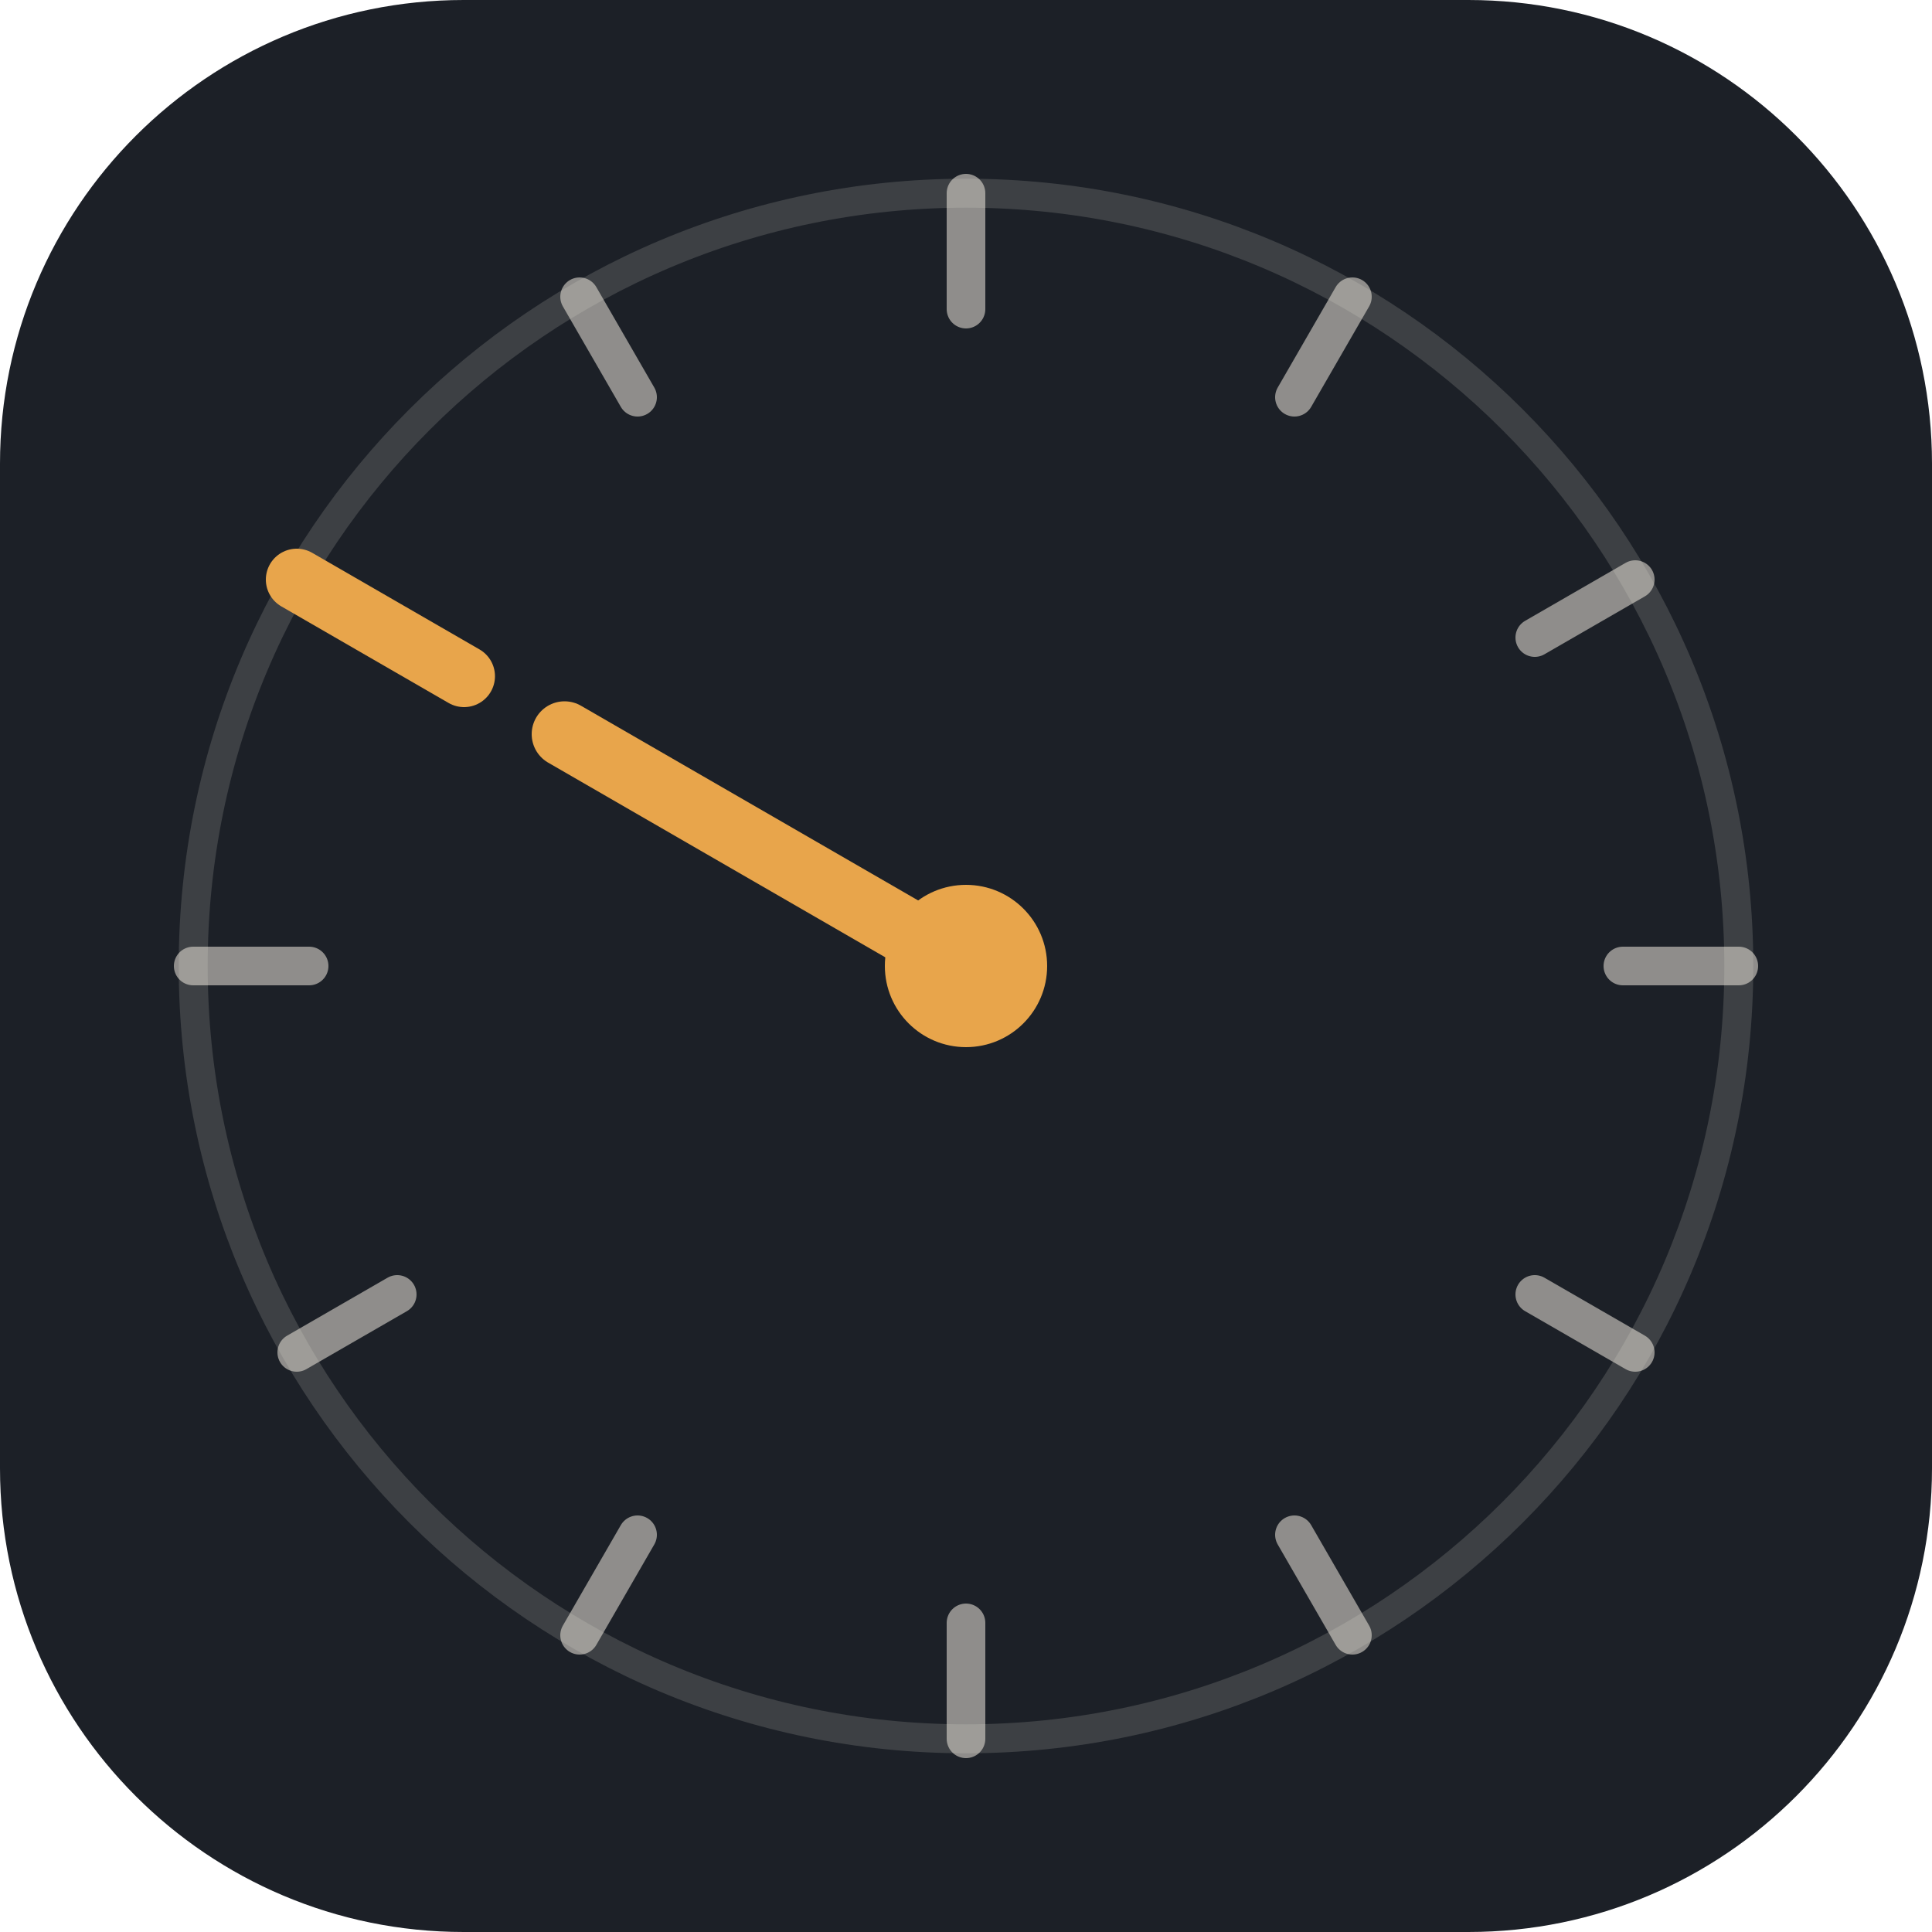
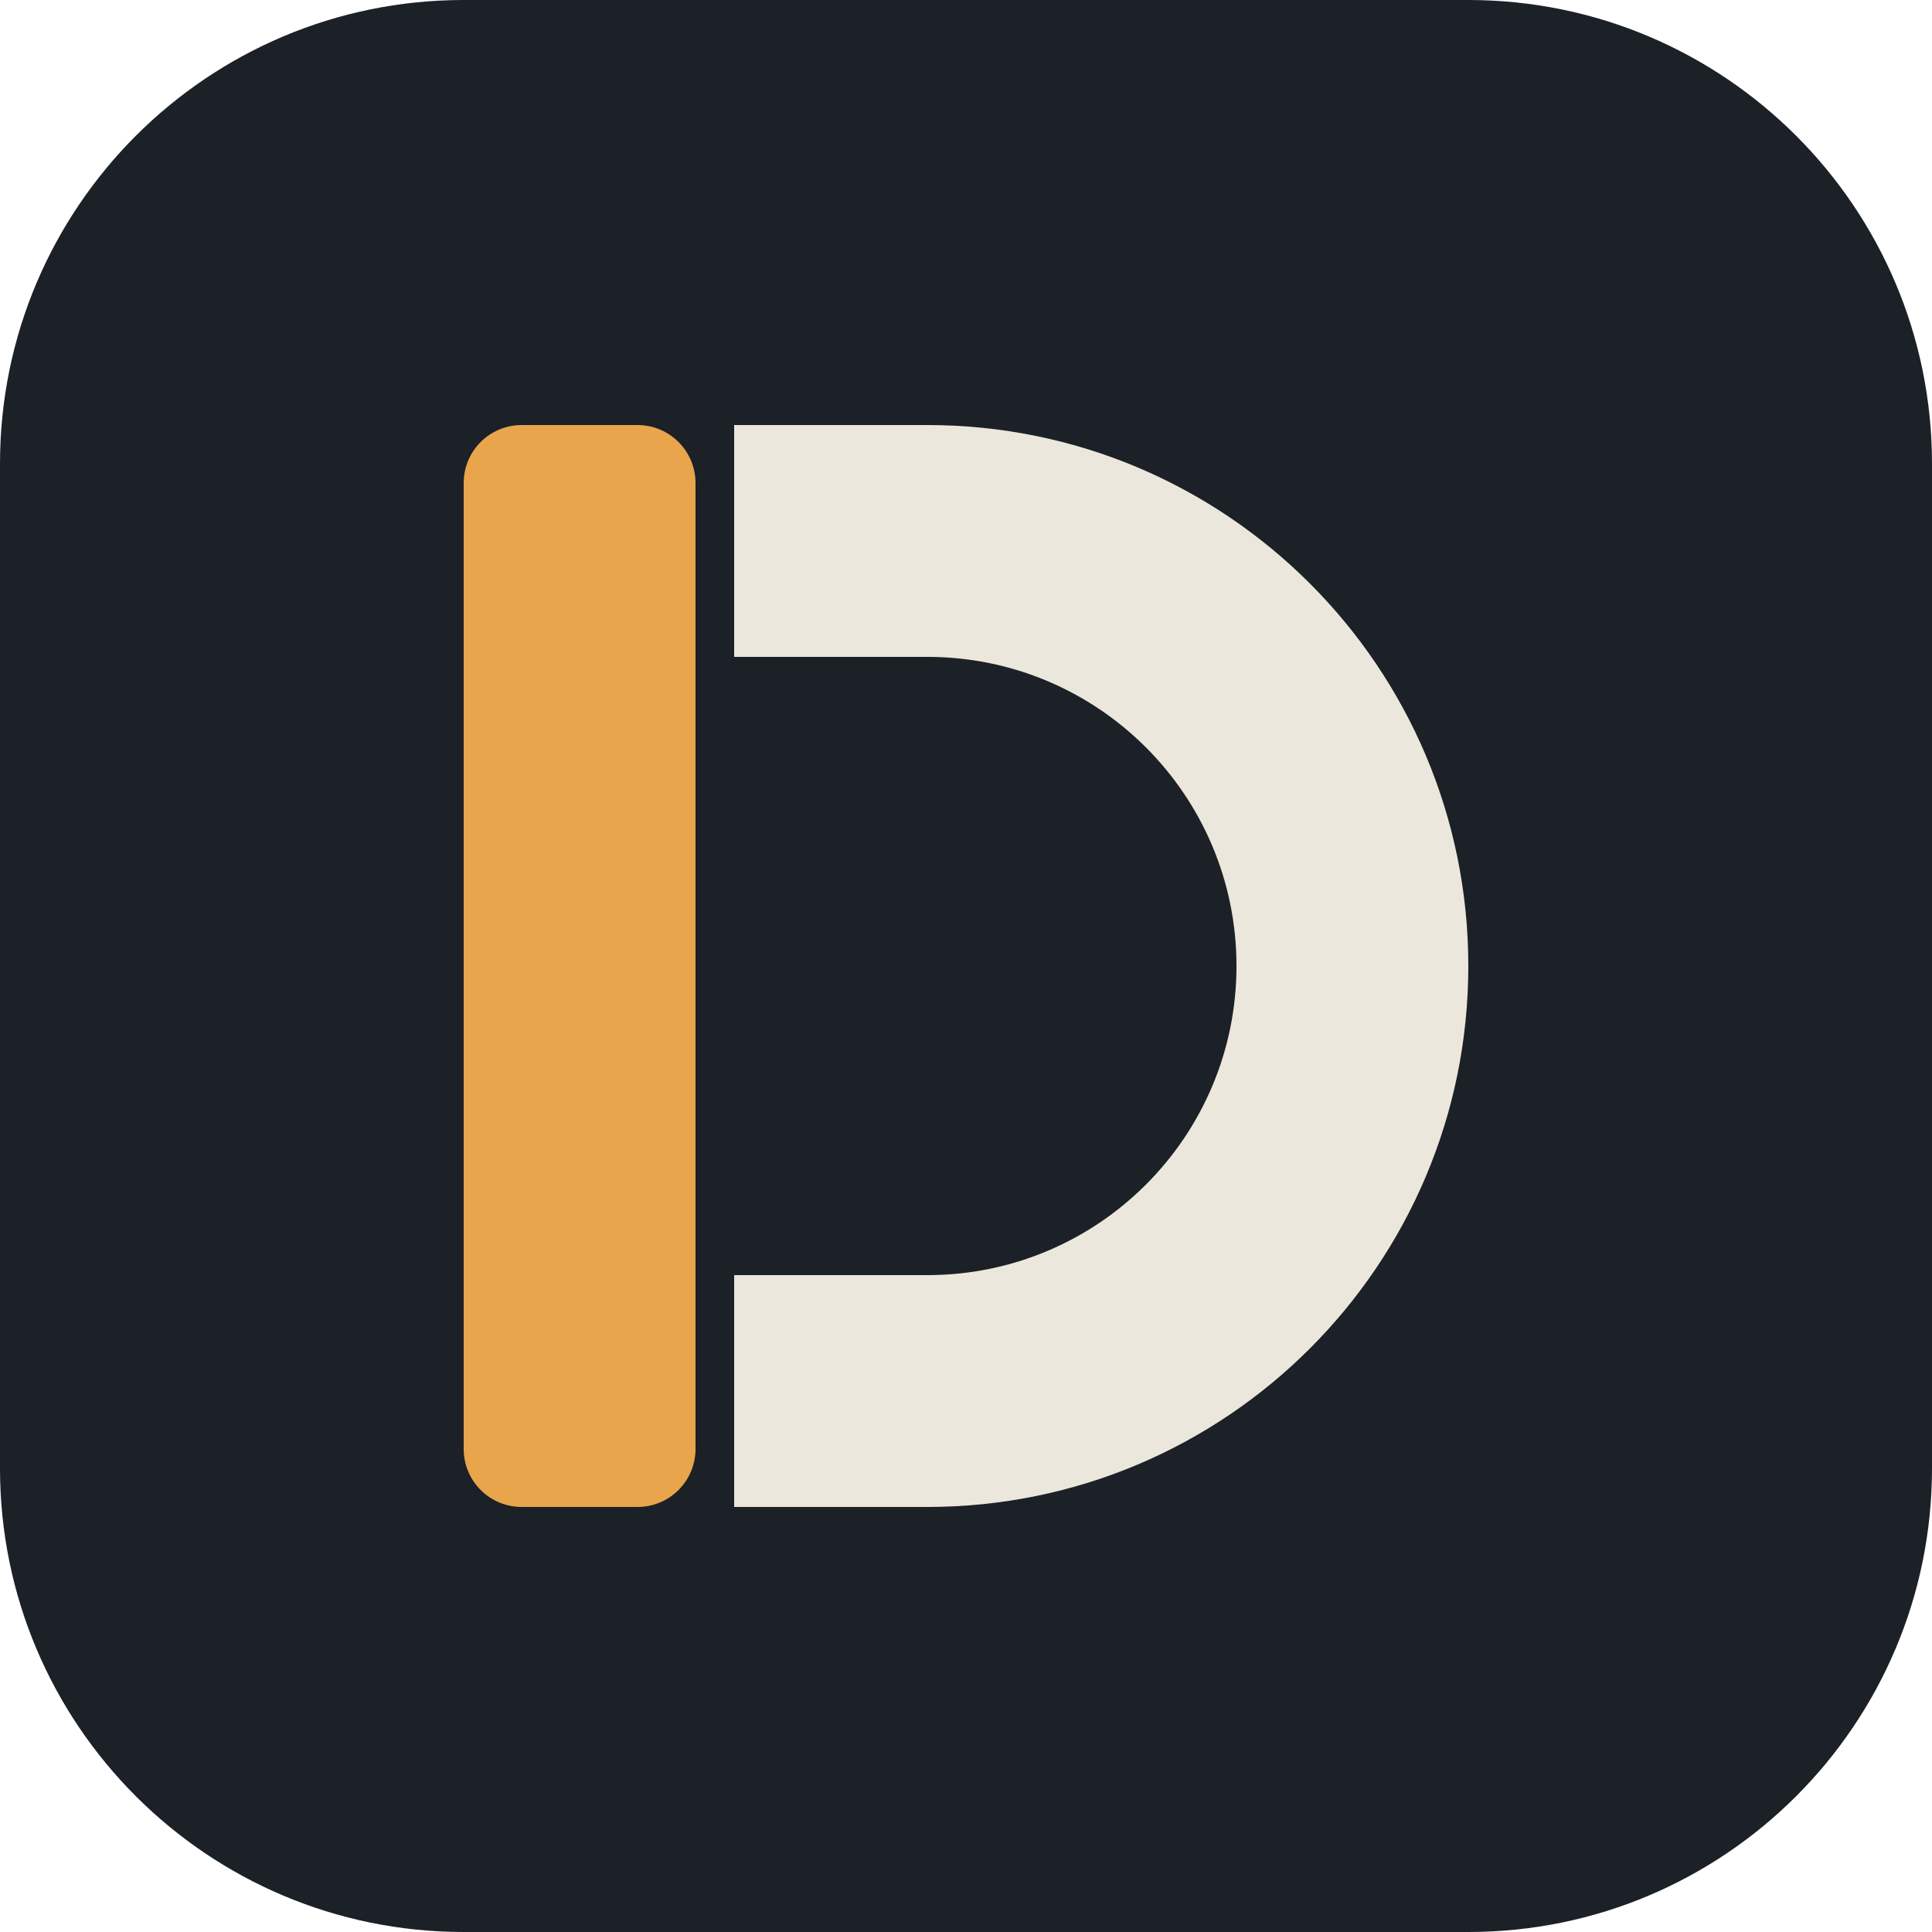
<svg xmlns="http://www.w3.org/2000/svg" viewBox="0 0 100 100">
  <rect width="100" height="100" rx="24" fill="#1C2027" />
-   <circle cx="50" cy="50" r="40" fill="none" stroke="rgba(236,231,220,0.16)" stroke-width="1.5" />
-   <line x1="50.00" y1="10.00" x2="50.00" y2="16.00" stroke="rgba(236,231,220,0.55)" stroke-width="2" stroke-linecap="round" />
-   <line x1="70.00" y1="15.36" x2="67.00" y2="20.56" stroke="rgba(236,231,220,0.55)" stroke-width="2" stroke-linecap="round" />
-   <line x1="84.64" y1="30.00" x2="79.44" y2="33.00" stroke="rgba(236,231,220,0.55)" stroke-width="2" stroke-linecap="round" />
-   <line x1="90.00" y1="50.00" x2="84.00" y2="50.00" stroke="rgba(236,231,220,0.55)" stroke-width="2" stroke-linecap="round" />
-   <line x1="84.64" y1="70.00" x2="79.44" y2="67.00" stroke="rgba(236,231,220,0.55)" stroke-width="2" stroke-linecap="round" />
-   <line x1="70.00" y1="84.64" x2="67.00" y2="79.44" stroke="rgba(236,231,220,0.55)" stroke-width="2" stroke-linecap="round" />
-   <line x1="50.00" y1="90.00" x2="50.00" y2="84.00" stroke="rgba(236,231,220,0.55)" stroke-width="2" stroke-linecap="round" />
-   <line x1="30.00" y1="84.64" x2="33.00" y2="79.44" stroke="rgba(236,231,220,0.55)" stroke-width="2" stroke-linecap="round" />
-   <line x1="15.36" y1="70.00" x2="20.56" y2="67.00" stroke="rgba(236,231,220,0.55)" stroke-width="2" stroke-linecap="round" />
-   <line x1="10.00" y1="50.00" x2="16.00" y2="50.00" stroke="rgba(236,231,220,0.55)" stroke-width="2" stroke-linecap="round" />
-   <line x1="15.36" y1="30.00" x2="24.02" y2="35.00" stroke="#E8A54B" stroke-width="3.2" stroke-linecap="round" />
-   <line x1="30.00" y1="15.36" x2="33.00" y2="20.56" stroke="rgba(236,231,220,0.55)" stroke-width="2" stroke-linecap="round" />
-   <line x1="50" y1="50" x2="29.22" y2="38.00" stroke="#E8A54B" stroke-width="3.4" stroke-linecap="round" />
-   <circle cx="50" cy="50" r="4.2" fill="#E8A54B" />
+   <path fill-rule="evenodd" fill="#ECE7DC" d="M38,22 H48 A28,28 0 0 1 48,78 H38 Z M38,34 H48 A16,16 0 0 1 48,66 H38 Z" />
+   <rect x="24" y="22" width="12" height="56" rx="3" fill="#E8A54B" />
</svg>
